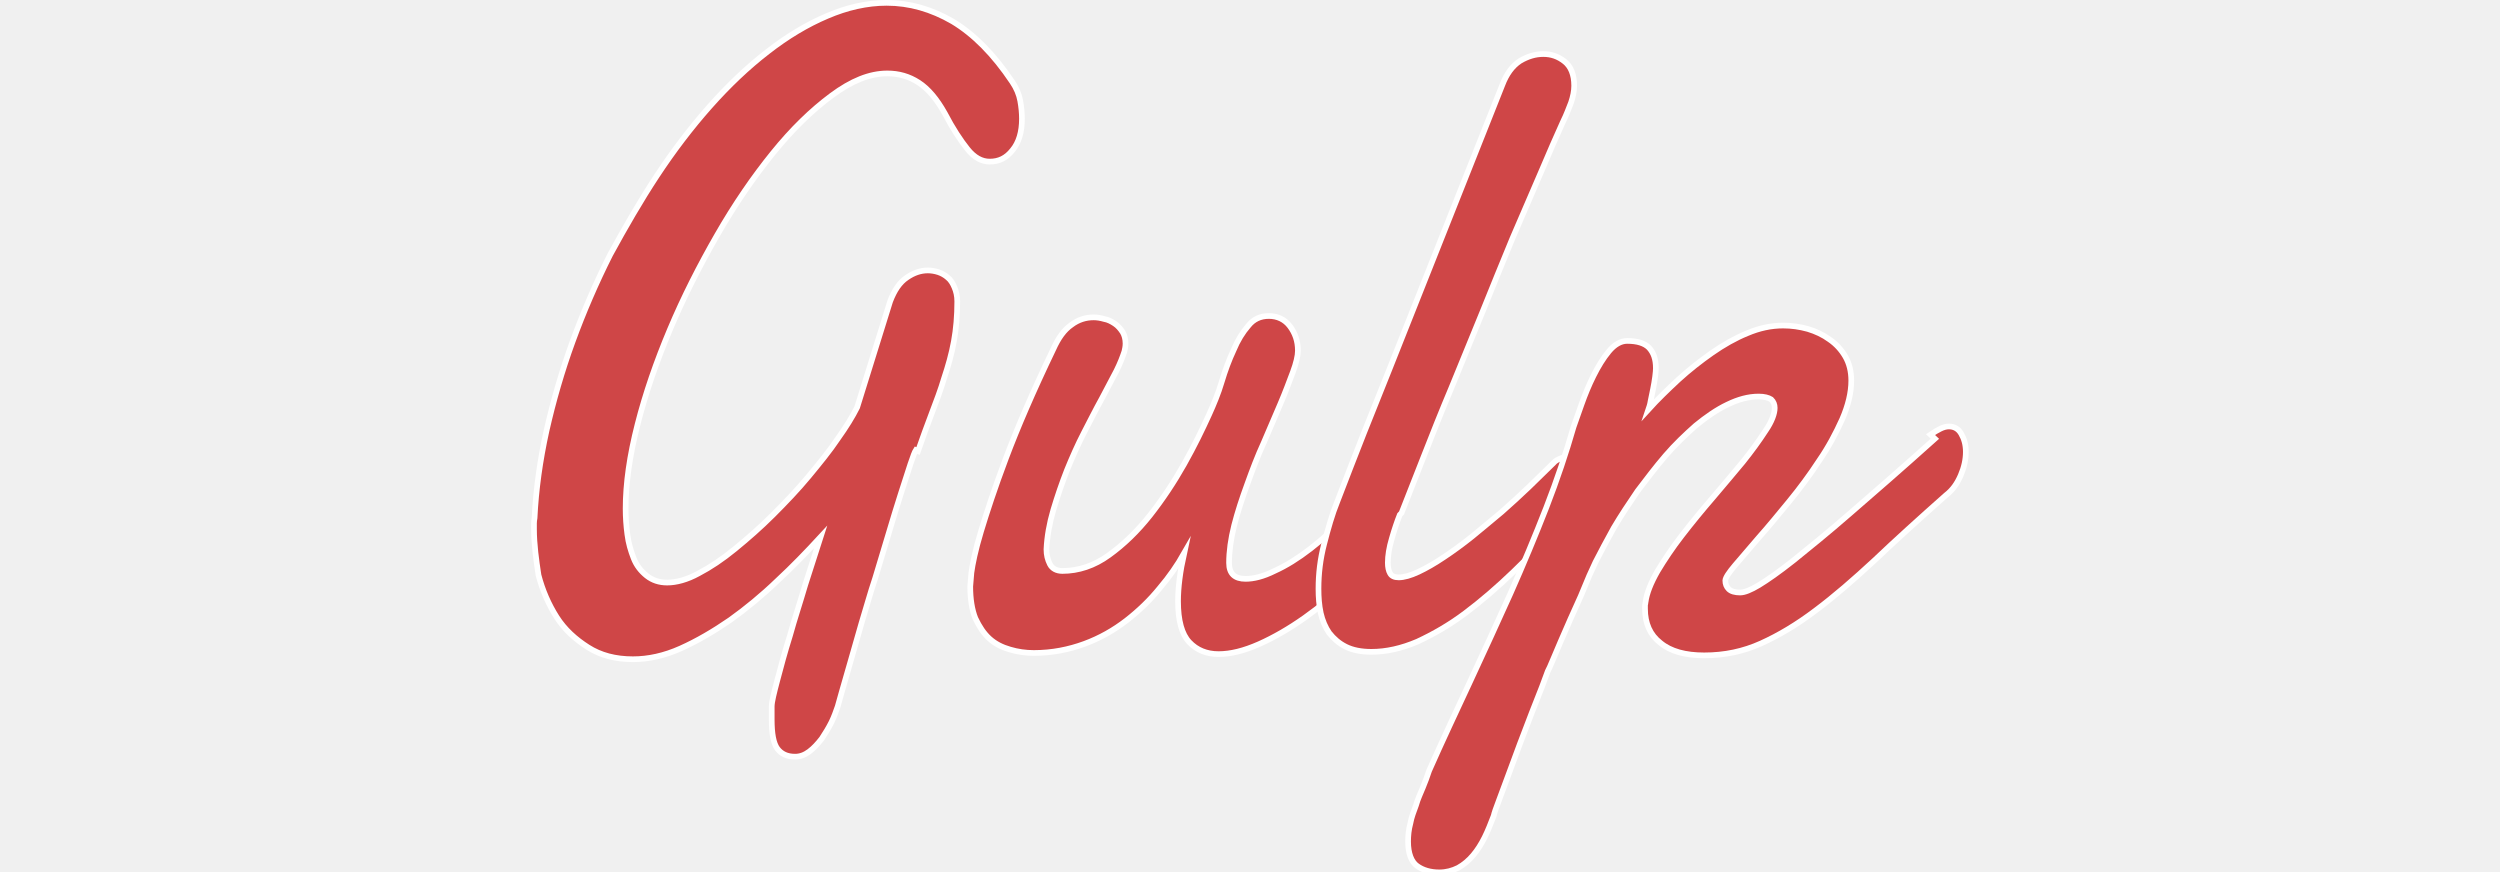
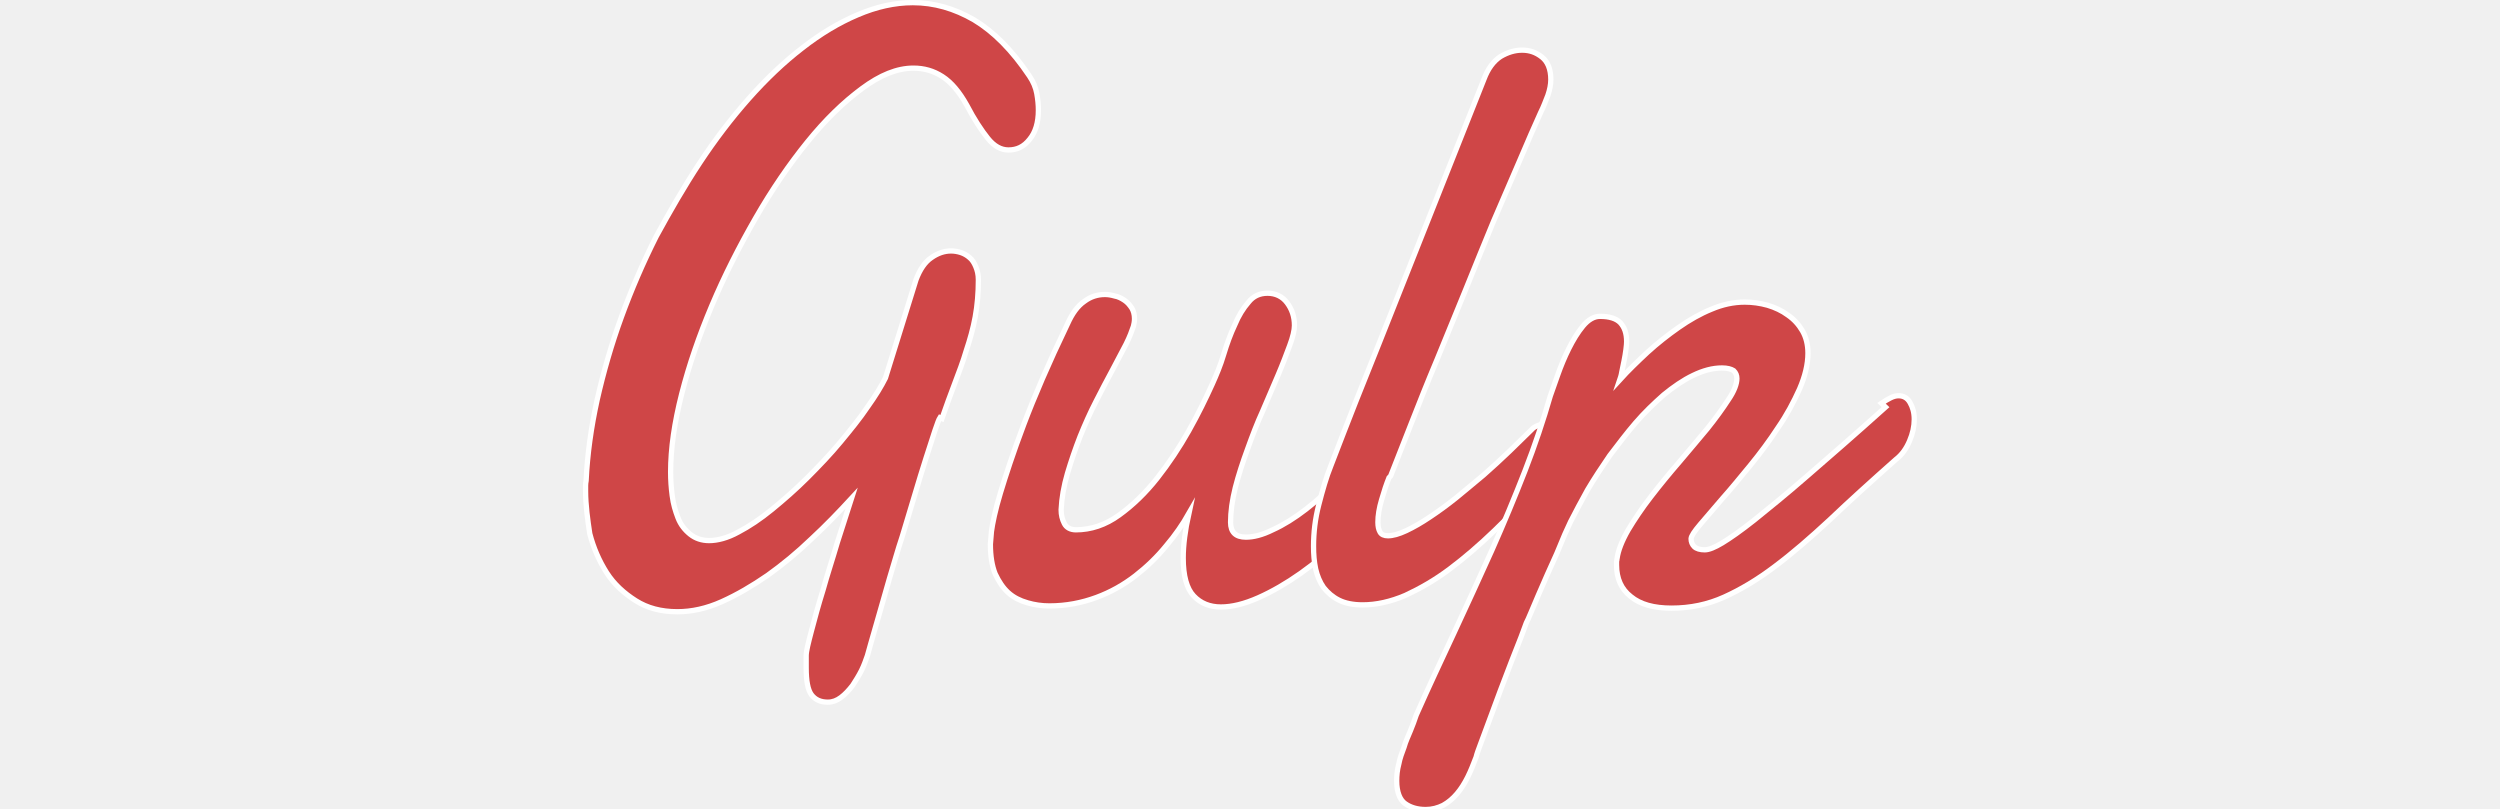
- <svg xmlns="http://www.w3.org/2000/svg" width="152.54" height="53.16" viewBox="0 0 252.54 153.16">
+ <svg xmlns="http://www.w3.org/2000/svg" width="102.54" height="33.16" viewBox="0 0 252.54 153.16">
  <g fill="#cf4647" stroke="#FFF" stroke-miterlimit="10">
    <path d="M67.53 79.12c-.17.26-.5 1.08-.95 2.45-.46 1.38-1.02 3.1-1.68 5.2-.66 2.07-1.38 4.4-2.14 6.97l-2.37 7.88c-.9 2.68-1.6 5.3-2.4 7.88l-2 6.98-1.5 5.22-.7 2.5c-.3.83-.6 1.75-1.1 2.77-.5 1-1.1 1.97-1.7 2.88-.7.9-1.4 1.67-2.2 2.27-.8.6-1.6.9-2.5.9-1.4 0-2.4-.48-3.1-1.4-.7-.95-1-2.66-1-5.16v-2.26c0-.83.4-2.4 1-4.68.6-2.3 1.3-4.88 2.2-7.76.8-2.9 1.8-5.88 2.7-8.97l2.7-8.4c-2.4 2.6-4.9 5.2-7.6 7.7-2.7 2.6-5.5 4.9-8.3 6.9-2.9 2-5.8 3.7-8.7 5-2.9 1.3-5.7 1.9-8.4 1.9-3.1 0-5.7-.7-7.9-2.1-2.2-1.4-4.1-3.1-5.5-5.3s-2.5-4.7-3.2-7.4C.8 98.5.4 95.7.4 93v-1c0-.3.04-.63.1-.94.24-5 .95-10.1 2.1-15.34 1.2-5.28 2.7-10.5 4.6-15.7 1.9-5.2 4.1-10.3 6.6-15.26C16.4 40 19.1 35.3 22 30.9s6.02-8.5 9.3-12.2c3.3-3.72 6.67-6.92 10.14-9.6 3.46-2.7 6.96-4.8 10.5-6.3 3.5-1.5 7-2.3 10.46-2.3 4 0 7.86 1.1 11.6 3.27C77.7 6 81.2 9.5 84.48 14.4c.74 1.1 1.2 2.2 1.4 3.32.2 1.1.3 2.17.3 3.15 0 2.34-.55 4.2-1.67 5.54-1.1 1.4-2.4 2-4 2-1.4 0-2.7-.7-3.9-2.2-1.2-1.5-2.6-3.6-4-6.3-1.4-2.5-2.9-4.3-4.6-5.4-1.7-1.1-3.5-1.6-5.5-1.6-3.1 0-6.3 1.3-9.8 3.9-3.5 2.6-6.9 5.9-10.3 10.1-3.4 4.2-6.7 9-9.8 14.4-3.1 5.4-5.9 10.9-8.3 16.6-2.4 5.7-4.3 11.2-5.7 16.7-1.4 5.5-2.1 10.4-2.1 14.8 0 1.5.1 3 .3 4.5.2 1.6.6 2.9 1.1 4.2s1.3 2.3 2.3 3.1c1 .8 2.2 1.2 3.6 1.2 1.6 0 3.5-.5 5.5-1.6 2.1-1.1 4.2-2.5 6.4-4.3 2.2-1.8 4.5-3.8 6.7-6s4.4-4.5 6.3-6.8c1.9-2.3 3.7-4.5 5.1-6.6 1.5-2.1 2.6-3.9 3.4-5.5L63 53c.74-1.97 1.7-3.38 2.93-4.2 1.2-.84 2.43-1.26 3.7-1.26.6 0 1.23.1 1.85.3.6.2 1.18.52 1.67.96.5.4.87 1 1.16 1.7.3.7.5 1.5.5 2.5 0 2.5-.2 4.86-.6 7.04-.4 2.2-1 4.3-1.7 6.4-.6 2.05-1.4 4.14-2.2 6.25-.8 2.1-1.6 4.3-2.4 6.6zm83.03 15.28c-1.93 2.6-4.18 5.14-6.74 7.6a67.566 67.566 0 0 1-7.94 6.6c-2.72 1.92-5.4 3.47-8.03 4.64-2.64 1.17-5 1.75-7.1 1.75s-3.83-.7-5.15-2.1c-1.32-1.4-1.98-3.8-1.98-7.2 0-2.4.36-5.2 1.06-8.4-1.14 2-2.57 4.1-4.28 6.1-1.7 2.1-3.67 4-5.86 5.7-2.2 1.7-4.66 3.1-7.38 4.1-2.72 1-5.68 1.6-8.9 1.6-1.43 0-2.83-.2-4.17-.6-1.4-.4-2.6-1-3.6-1.9-1-.9-1.8-2.1-2.5-3.6-.6-1.5-.9-3.4-.9-5.6l.2-2.4c.2-1.5.7-4 1.7-7.3s2.4-7.6 4.4-12.9c2-5.3 4.7-11.6 8.3-19.1.9-2 1.9-3.4 3.2-4.3 1.2-.9 2.5-1.3 3.9-1.3.6 0 1.2.1 1.9.3.6.1 1.2.4 1.8.8.6.4 1 .9 1.4 1.5.3.5.5 1.2.5 2 0 .5-.1 1-.2 1.4-.3.9-.7 2-1.4 3.4l-2.6 4.94c-1 1.8-2 3.8-3.1 5.92-1.1 2.13-2.1 4.4-3 6.62-.9 2.3-1.7 4.65-2.4 7-.7 2.4-1.1 4.7-1.2 6.9 0 1 .2 1.8.6 2.6.4.8 1.2 1.2 2.2 1.2 2.8 0 5.6-.9 8.2-2.8 2.6-1.87 5-4.2 7.2-6.98 2.2-2.8 4.2-5.8 6-9 1.8-3.2 3.2-6.1 4.4-8.74.8-1.77 1.6-3.67 2.2-5.7.6-2 1.3-3.9 2.1-5.6.7-1.7 1.6-3.16 2.6-4.3.9-1.14 2.1-1.7 3.6-1.7s2.8.6 3.7 1.8c.9 1.2 1.4 2.6 1.4 4.3 0 .9-.3 2.2-.9 3.8-.6 1.6-1.3 3.5-2.2 5.6l-2.9 6.77c-1.1 2.4-2 4.8-2.9 7.3-.9 2.45-1.7 4.9-2.3 7.24-.6 2.4-.9 4.6-.9 6.6 0 1.9 1 2.8 2.9 2.8 1.4 0 3.1-.4 5.1-1.4 2-.9 4.1-2.2 6.3-3.9 2.2-1.7 4.4-3.7 6.6-6 2.2-2.3 4.2-4.74 5.9-7.4l.7 10.6z" />
    <path d="M152.6 90.5c-.48 1.2-.95 2.6-1.4 4.18-.47 1.58-.7 3-.7 4.25 0 .78.13 1.4.4 1.87.26.47.76.7 1.5.7.93 0 2.08-.32 3.47-.97 1.38-.65 2.87-1.5 4.47-2.58 1.6-1.06 3.28-2.28 5-3.66 1.74-1.4 3.47-2.9 5.18-4.3 1.7-1.5 3.34-3 4.9-4.5 1.56-1.5 2.96-2.9 4.2-4.1.34-.4.75-.6 1.24-.8.48-.2.9-.3 1.25-.3.9 0 1.6.3 2.2 1.1.6.7.9 1.7.9 2.9 0 1.1-.3 2.3-.9 3.6-.6 1.3-1.7 2.6-3.2 3.9-2.8 3-5.6 5.9-8.5 8.7-2.8 2.7-5.7 5.2-8.5 7.3-2.8 2.1-5.6 3.7-8.4 5-2.8 1.2-5.5 1.8-8.1 1.8-1.8 0-3.3-.3-4.5-.9-1.2-.6-2.1-1.4-2.9-2.4-.7-1-1.2-2.2-1.5-3.5-.3-1.4-.4-2.8-.4-4.3 0-2.6.3-5.2 1-7.9s1.4-5.2 2.3-7.4c1.6-4.1 3.1-8.1 4.7-12.1l4.4-11L170.6 15c.75-2 1.8-3.42 3.15-4.3 1.36-.8 2.7-1.2 4.07-1.2 1.4 0 2.6.4 3.74 1.3 1.1.86 1.7 2.3 1.7 4.27 0 .93-.2 1.92-.55 2.96-.4 1-.8 2.14-1.4 3.33-1.1 2.42-2.4 5.4-3.9 8.94l-5 11.6c-1.7 4.15-3.5 8.5-5.3 13l-5.4 13.2c-1.8 4.28-3.4 8.3-4.9 12.14l-3.9 9.93z" />
    <path d="M245.9 76.4c.63-.43 1.2-.77 1.73-1.03.52-.26 1.03-.4 1.5-.4.97 0 1.7.44 2.18 1.3.5.86.8 1.9.8 3.16 0 1.35-.3 2.73-.9 4.13-.6 1.4-1.4 2.58-2.6 3.5-4.7 4.17-8.9 7.97-12.5 11.4-3.7 3.43-7.1 6.38-10.4 8.85-3.3 2.5-6.5 4.4-9.6 5.8-3.1 1.4-6.4 2.1-10 2.1-3.3 0-5.9-.7-7.7-2.2-1.8-1.4-2.7-3.4-2.7-6v-.6c0-.1.1-.4.1-.6.2-1.5.9-3.3 2.1-5.4 1.2-2 2.6-4.1 4.3-6.3s3.5-4.4 5.4-6.6c1.9-2.2 3.6-4.3 5.3-6.3 1.6-2 2.9-3.8 4-5.5 1.1-1.6 1.6-3 1.6-4 0-.6-.2-1.1-.62-1.5-.47-.3-1.2-.5-2.2-.5-1.8 0-3.6.5-5.46 1.4-1.9.9-3.76 2.2-5.6 3.7-1.8 1.6-3.6 3.3-5.32 5.3s-3.3 4.1-4.9 6.2c-1.5 2.2-2.9 4.3-4.2 6.5-1.2 2.2-2.3 4.2-3.2 6l-1.1 2.4-1.5 3.6-1.8 4-1.7 3.9-1.4 3.3c-.4 1-.7 1.6-.9 2-.2.5-.5 1.4-1 2.7l-1.8 4.58-2.1 5.5-2 5.4-1.7 4.58c-.5 1.3-.8 2.18-.9 2.65-.5 1.3-1 2.6-1.6 3.8-.6 1.2-1.25 2.23-2.02 3.14-.76.9-1.64 1.65-2.63 2.2-1 .5-2.1.8-3.3.8-1.6 0-2.9-.4-3.9-1.12-1-.7-1.6-2.2-1.6-4.3 0-1 .1-2.1.4-3.2.2-1.1.6-2.12 1-3.2.3-1.1.8-2.1 1.2-3.1.4-1 .8-2 1.1-2.96 2.3-5.2 4.75-10.4 7.2-15.66s4.8-10.4 7.1-15.5c2.26-5.1 4.35-10.1 6.3-15.1 1.9-4.9 3.5-9.66 4.8-14.2l1.4-3.96c.6-1.7 1.3-3.4 2.1-5s1.7-3.1 2.7-4.3c1-1.2 2.1-1.83 3.2-1.83 1.8 0 3.07.4 3.86 1.2.8.88 1.2 2 1.2 3.6 0 .3-.04.8-.13 1.5-.1.7-.2 1.4-.36 2.15l-.43 2.1c-.1.7-.3 1.2-.4 1.5 1.6-1.76 3.4-3.5 5.28-5.25 1.9-1.73 3.9-3.3 5.9-4.7s4.1-2.6 6.2-3.45c2.1-.9 4.2-1.35 6.3-1.35 1.5 0 2.9.2 4.36.6 1.4.42 2.7 1.03 3.8 1.84 1.17.8 2.08 1.8 2.78 3 .7 1.2 1.05 2.63 1.05 4.24 0 2.13-.56 4.4-1.6 6.8-1.1 2.44-2.4 4.9-4.06 7.3-1.6 2.46-3.37 4.84-5.26 7.15-1.9 2.3-3.6 4.4-5.3 6.3l-4.2 4.9c-1.1 1.3-1.7 2.2-1.72 2.7 0 .6.2 1.1.6 1.5s1.1.6 2 .6c.78 0 1.88-.45 3.3-1.3 1.48-.9 3.5-2.3 6.1-4.36 2.6-2.1 5.96-4.8 9.97-8.3 4-3.46 9-7.8 14.87-13.07z" />
  </g>
</svg>
